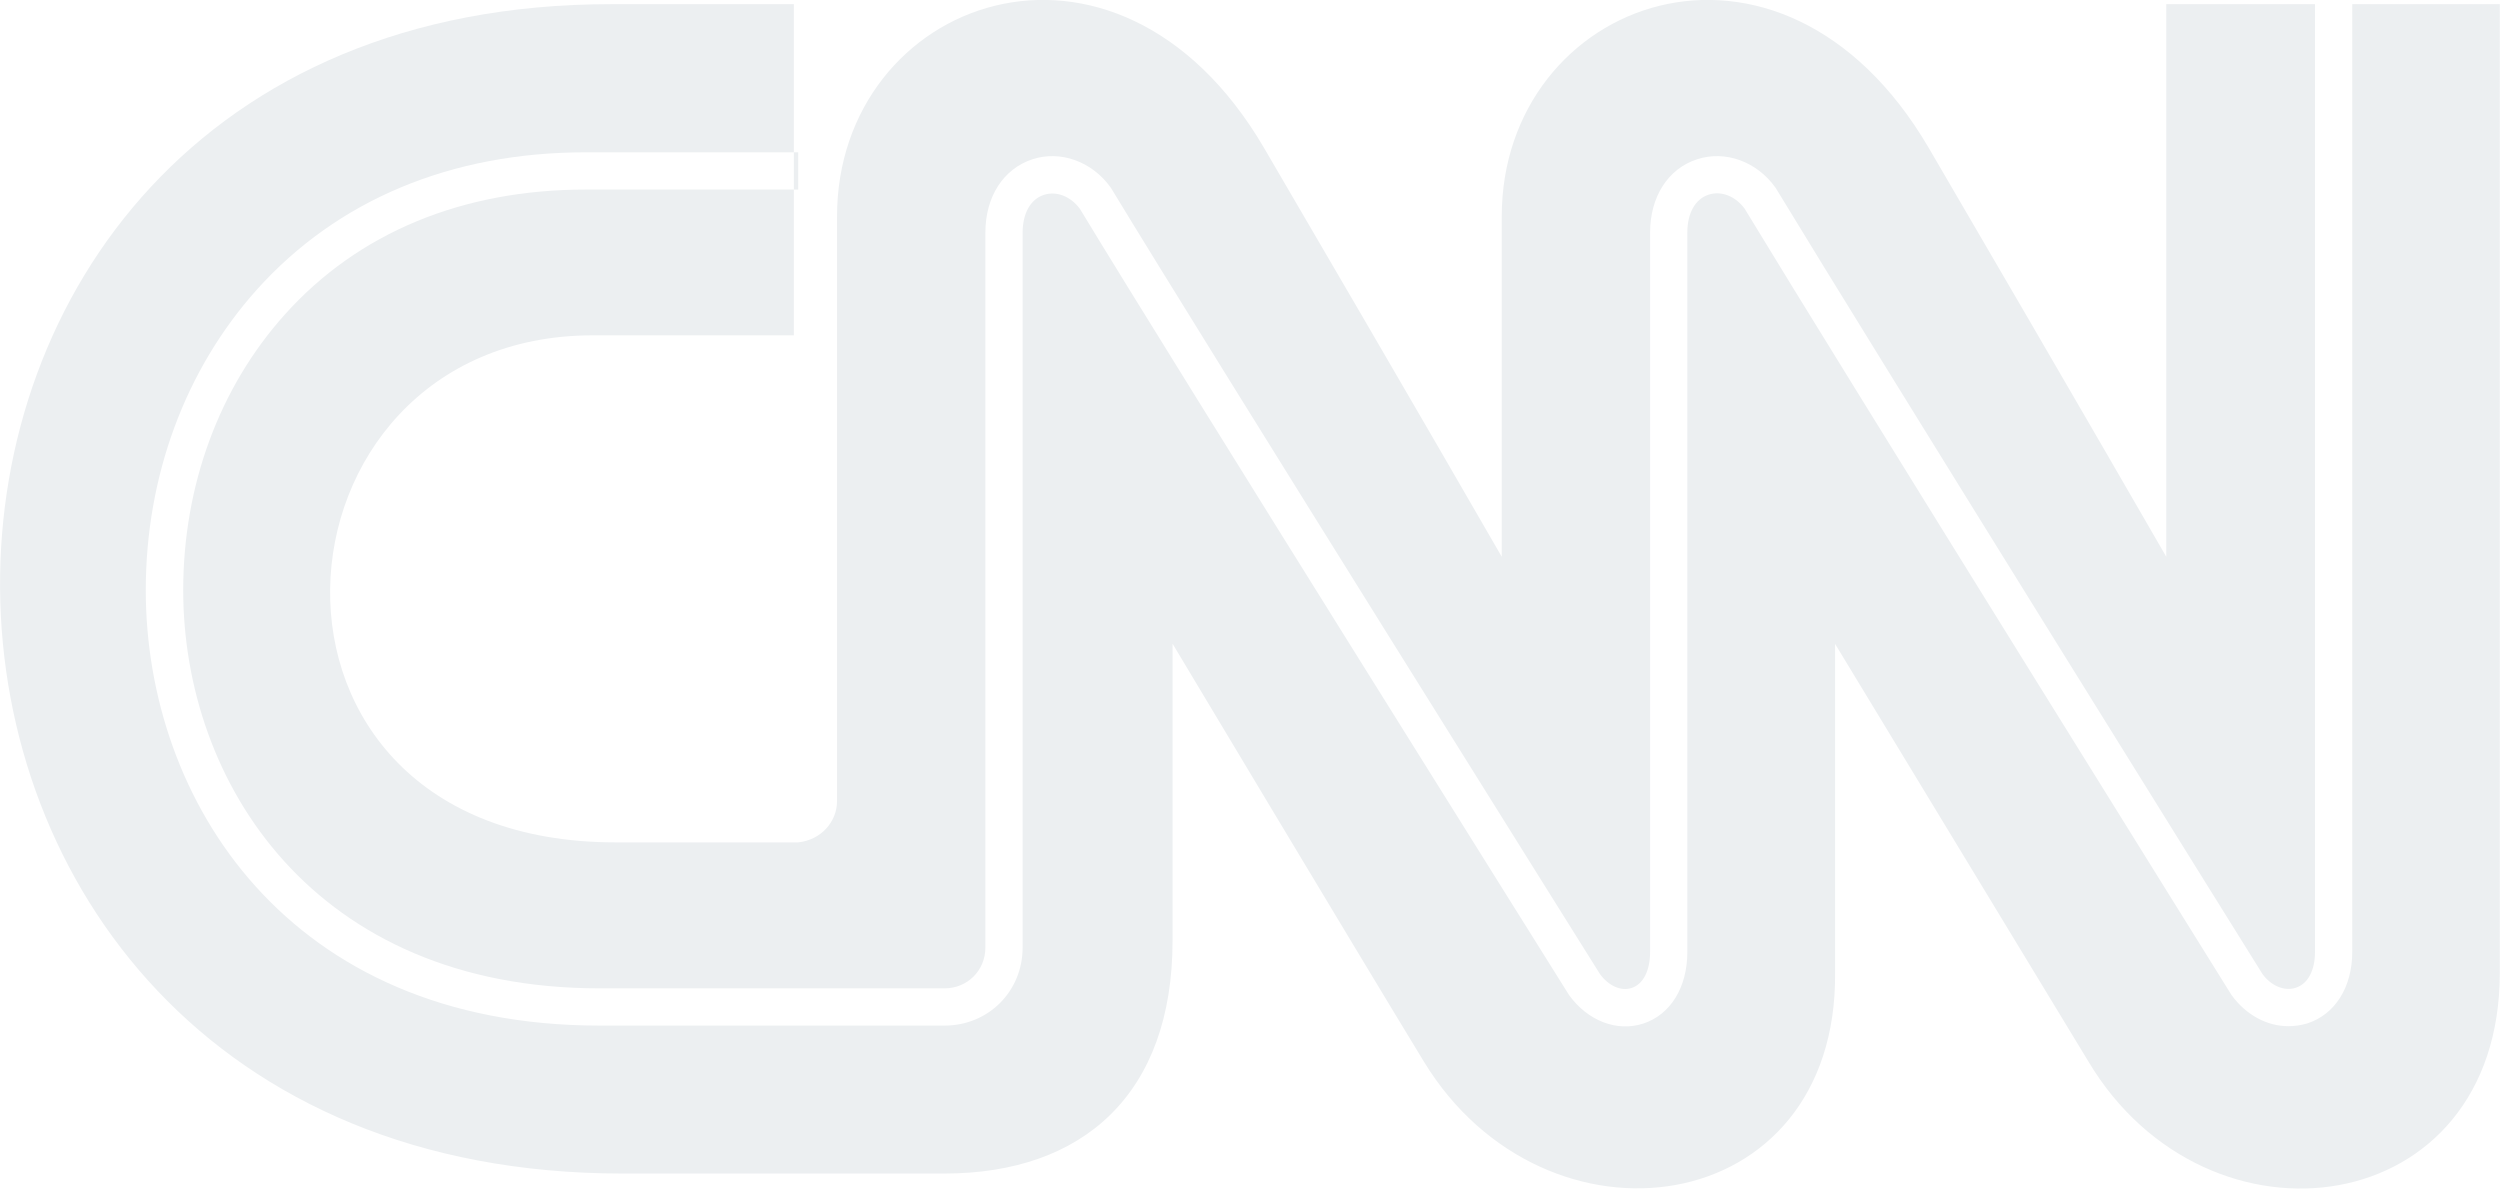
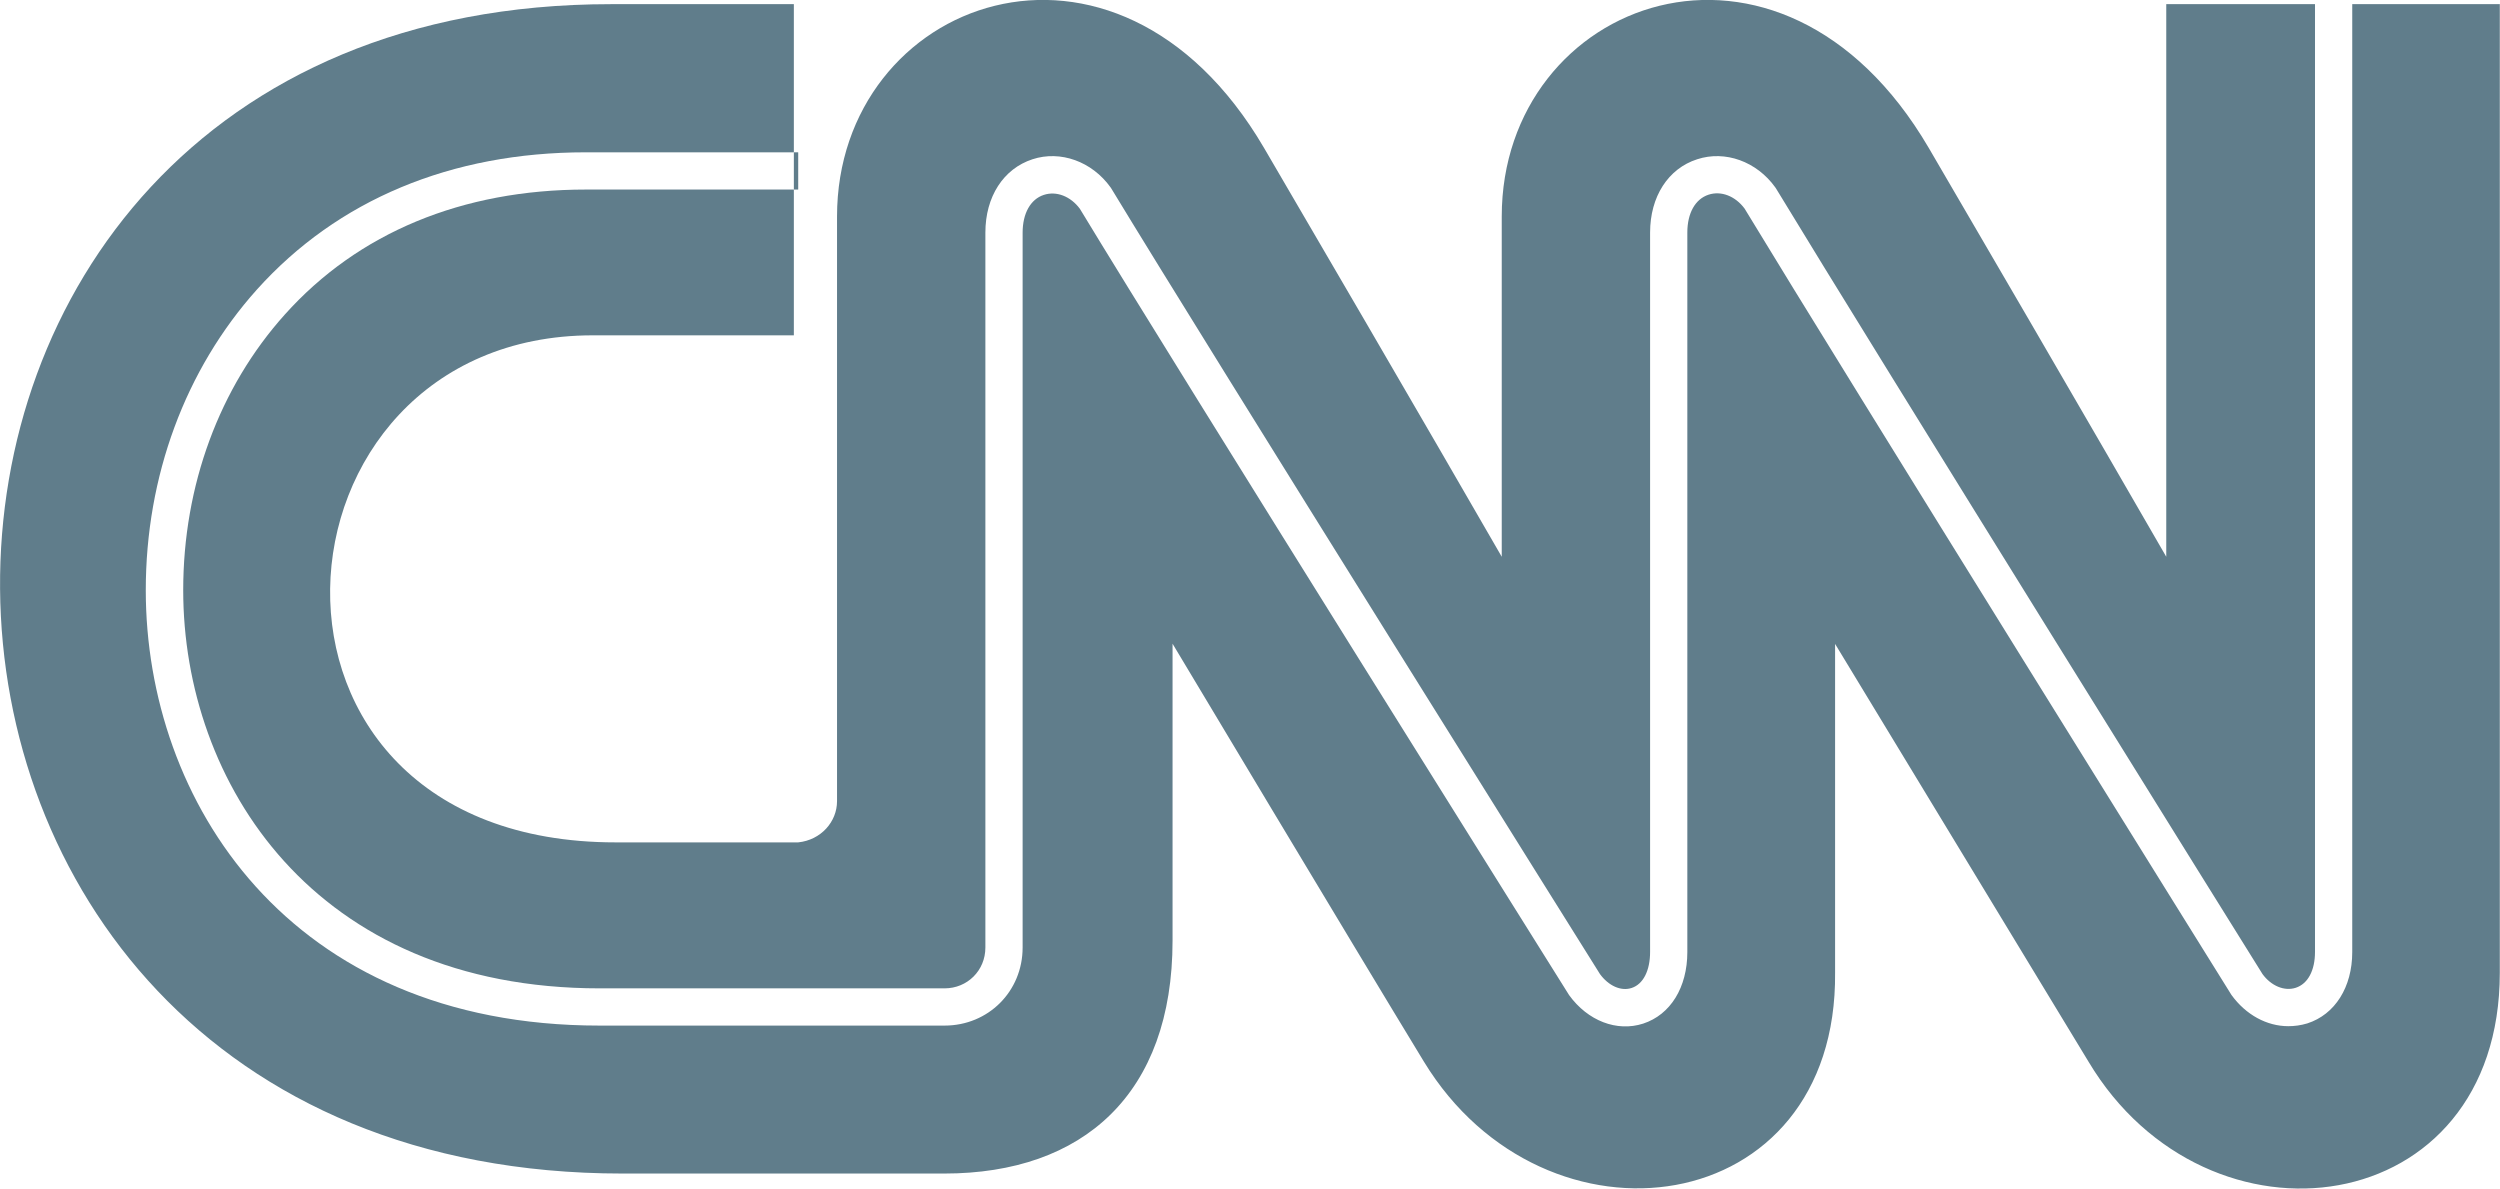
- <svg xmlns="http://www.w3.org/2000/svg" version="1.1" id="Layer_1" x="0px" y="0px" viewBox="606 -275 1262.2 600" style="enable-background:new 606 -275 1262.2 600;" xml:space="preserve">
-   <style type="text/css">
- 	.st0{fill:#ECEFF1;}
- </style>
+ <svg xmlns="http://www.w3.org/2000/svg" version="1.1" id="Layer_1" x="0px" y="0px" viewBox="31 16 1262.2 600" style="enable-background:new 31 16 1262.2 600;" xml:space="preserve">
  <g>
-     <path class="st0" d="M1793.6-272.9v478.6c0,17.7-8.7,31.5-22.7,36c-3.3,1-6.5,1.4-9.6,1.4c-10.8,0-21.4-5.7-28.7-15.8   c-2.3-3.7-196.4-315.4-245.8-397c-4.7-6.3-11.8-9.1-18.2-7c-6.7,2.2-10.7,9.3-10.7,19.1v363.3c0,17.8-8.5,31.6-22.3,36.1   c-13.3,4.3-28-1.4-37.4-14.4c-2.3-3.7-197.6-315.4-247-397c-4.7-6.3-11.8-9.1-18.2-7c-6.7,2.2-10.7,9.3-10.7,19.1v360.9   c0,22.1-17.3,39.4-39.4,39.4H908.7c-157.4,0-229.1-113.9-229.1-219.8c0-57.5,19.9-111.4,56.1-151.8c40.7-45.3,98.1-69.3,166-69.3   h105.1v-74.8h-92.3c-414,0-410.5,590.4,5.8,590.4h162.4c70.3,0,115.3-40.3,115.3-117.6V50c0,0,91.1,152.2,126.9,211   c61.1,100.3,208.8,80.7,207.6-45V50.1c0,0,92.3,152.2,128,211c60,100.3,207.6,80.7,207.6-45v-489H1793.6z" />
-     <path class="st0" d="M749.8-116.2C716.7-79.3,698.5-29.9,698.5,23c0,96.8,65.8,201,210.3,201h174.1c11.5,0,20.6-9,20.6-20.6v-361   c0-18.1,9.1-32.2,23.8-37c14.1-4.6,30,1.1,39.4,14.2l0.4,0.6c49,80.9,244.7,393.4,246.7,396.6c4.3,5.9,10.6,8.8,16,7   c5.8-1.9,9.3-8.7,9.3-18.2v-363.2c0-18.1,9.1-32.3,23.8-37c14.1-4.6,30,1.1,39.4,14.2l0.4,0.6c49,80.9,243.6,393.5,245.6,396.6   c4.3,5.9,11,8.8,16.8,6.9c6.1-2,9.7-8.7,9.7-18.1v-478.5h-75.1v279c0,0-43.8-76.1-119.9-206.4c-74.9-128-215.6-75-215.6,34.6V6.1   c0,0-43.8-76.1-120-206.4c-74.9-128-215.6-75-215.6,34.6v295.2c0,10.4-8.1,19.6-19.6,20.8h-92.2c-199.5,0-181-256-11.5-256   c76.1,0,101.5,0,101.5,0v-73.6h-105C839.4-179.3,786.8-157.5,749.8-116.2z" />
-     <rect x="1006.8" y="-198.1" class="st0" width="2.2" height="18.8" />
+     <path style="fill:#607D8B;" d="M1218.6,18.1v478.6c0,17.7-8.7,31.5-22.7,36c-3.3,1-6.5,1.4-9.6,1.4c-10.8,0-21.4-5.7-28.7-15.8   c-2.3-3.7-196.4-315.4-245.8-397c-4.7-6.3-11.8-9.1-18.2-7c-6.7,2.2-10.7,9.3-10.7,19.1v363.3c0,17.8-8.5,31.6-22.3,36.1   c-13.3,4.3-28-1.4-37.4-14.4c-2.3-3.7-197.6-315.4-247-397c-4.7-6.3-11.8-9.1-18.2-7c-6.7,2.2-10.7,9.3-10.7,19.1v360.9   c0,22.1-17.3,39.4-39.4,39.4H333.7c-157.4,0-229.1-113.9-229.1-219.8c0-57.5,19.9-111.4,56.1-151.8c40.7-45.3,98.1-69.3,166-69.3   h105.1V18.1h-92.3c-414,0-410.5,590.4,5.8,590.4h162.4c70.3,0,115.3-40.3,115.3-117.6V341c0,0,91.1,152.2,126.9,211   c61.1,100.3,208.8,80.7,207.6-45V341.1c0,0,92.3,152.2,128,211c60,100.3,207.6,80.7,207.6-45v-489H1218.6z" />
+     <path style="fill:#607D8B;" d="M174.8,174.8c-33.1,36.9-51.3,86.3-51.3,139.2c0,96.8,65.8,201,210.3,201h174.1   c11.5,0,20.6-9,20.6-20.6v-361c0-18.1,9.1-32.2,23.8-37c14.1-4.6,30,1.1,39.4,14.2l0.4,0.6c49,80.9,244.7,393.4,246.7,396.6   c4.3,5.9,10.6,8.8,16,7c5.8-1.9,9.3-8.7,9.3-18.2V133.4c0-18.1,9.1-32.3,23.8-37c14.1-4.6,30,1.1,39.4,14.2l0.4,0.6   c49,80.9,243.6,393.5,245.6,396.6c4.3,5.9,11,8.8,16.8,6.9c6.1-2,9.7-8.7,9.7-18.1V18.1h-75.1v279c0,0-43.8-76.1-119.9-206.4   c-74.9-128-215.6-75-215.6,34.6v171.8c0,0-43.8-76.1-120-206.4c-74.9-128-215.6-75-215.6,34.6v295.2c0,10.4-8.1,19.6-19.6,20.8   h-92.2c-199.5,0-181-256-11.5-256c76.1,0,101.5,0,101.5,0v-73.6h-105C264.4,111.7,211.8,133.5,174.8,174.8z" />
+     <rect x="431.8" y="92.9" style="fill:#607D8B;" width="2.2" height="18.8" />
  </g>
</svg>
